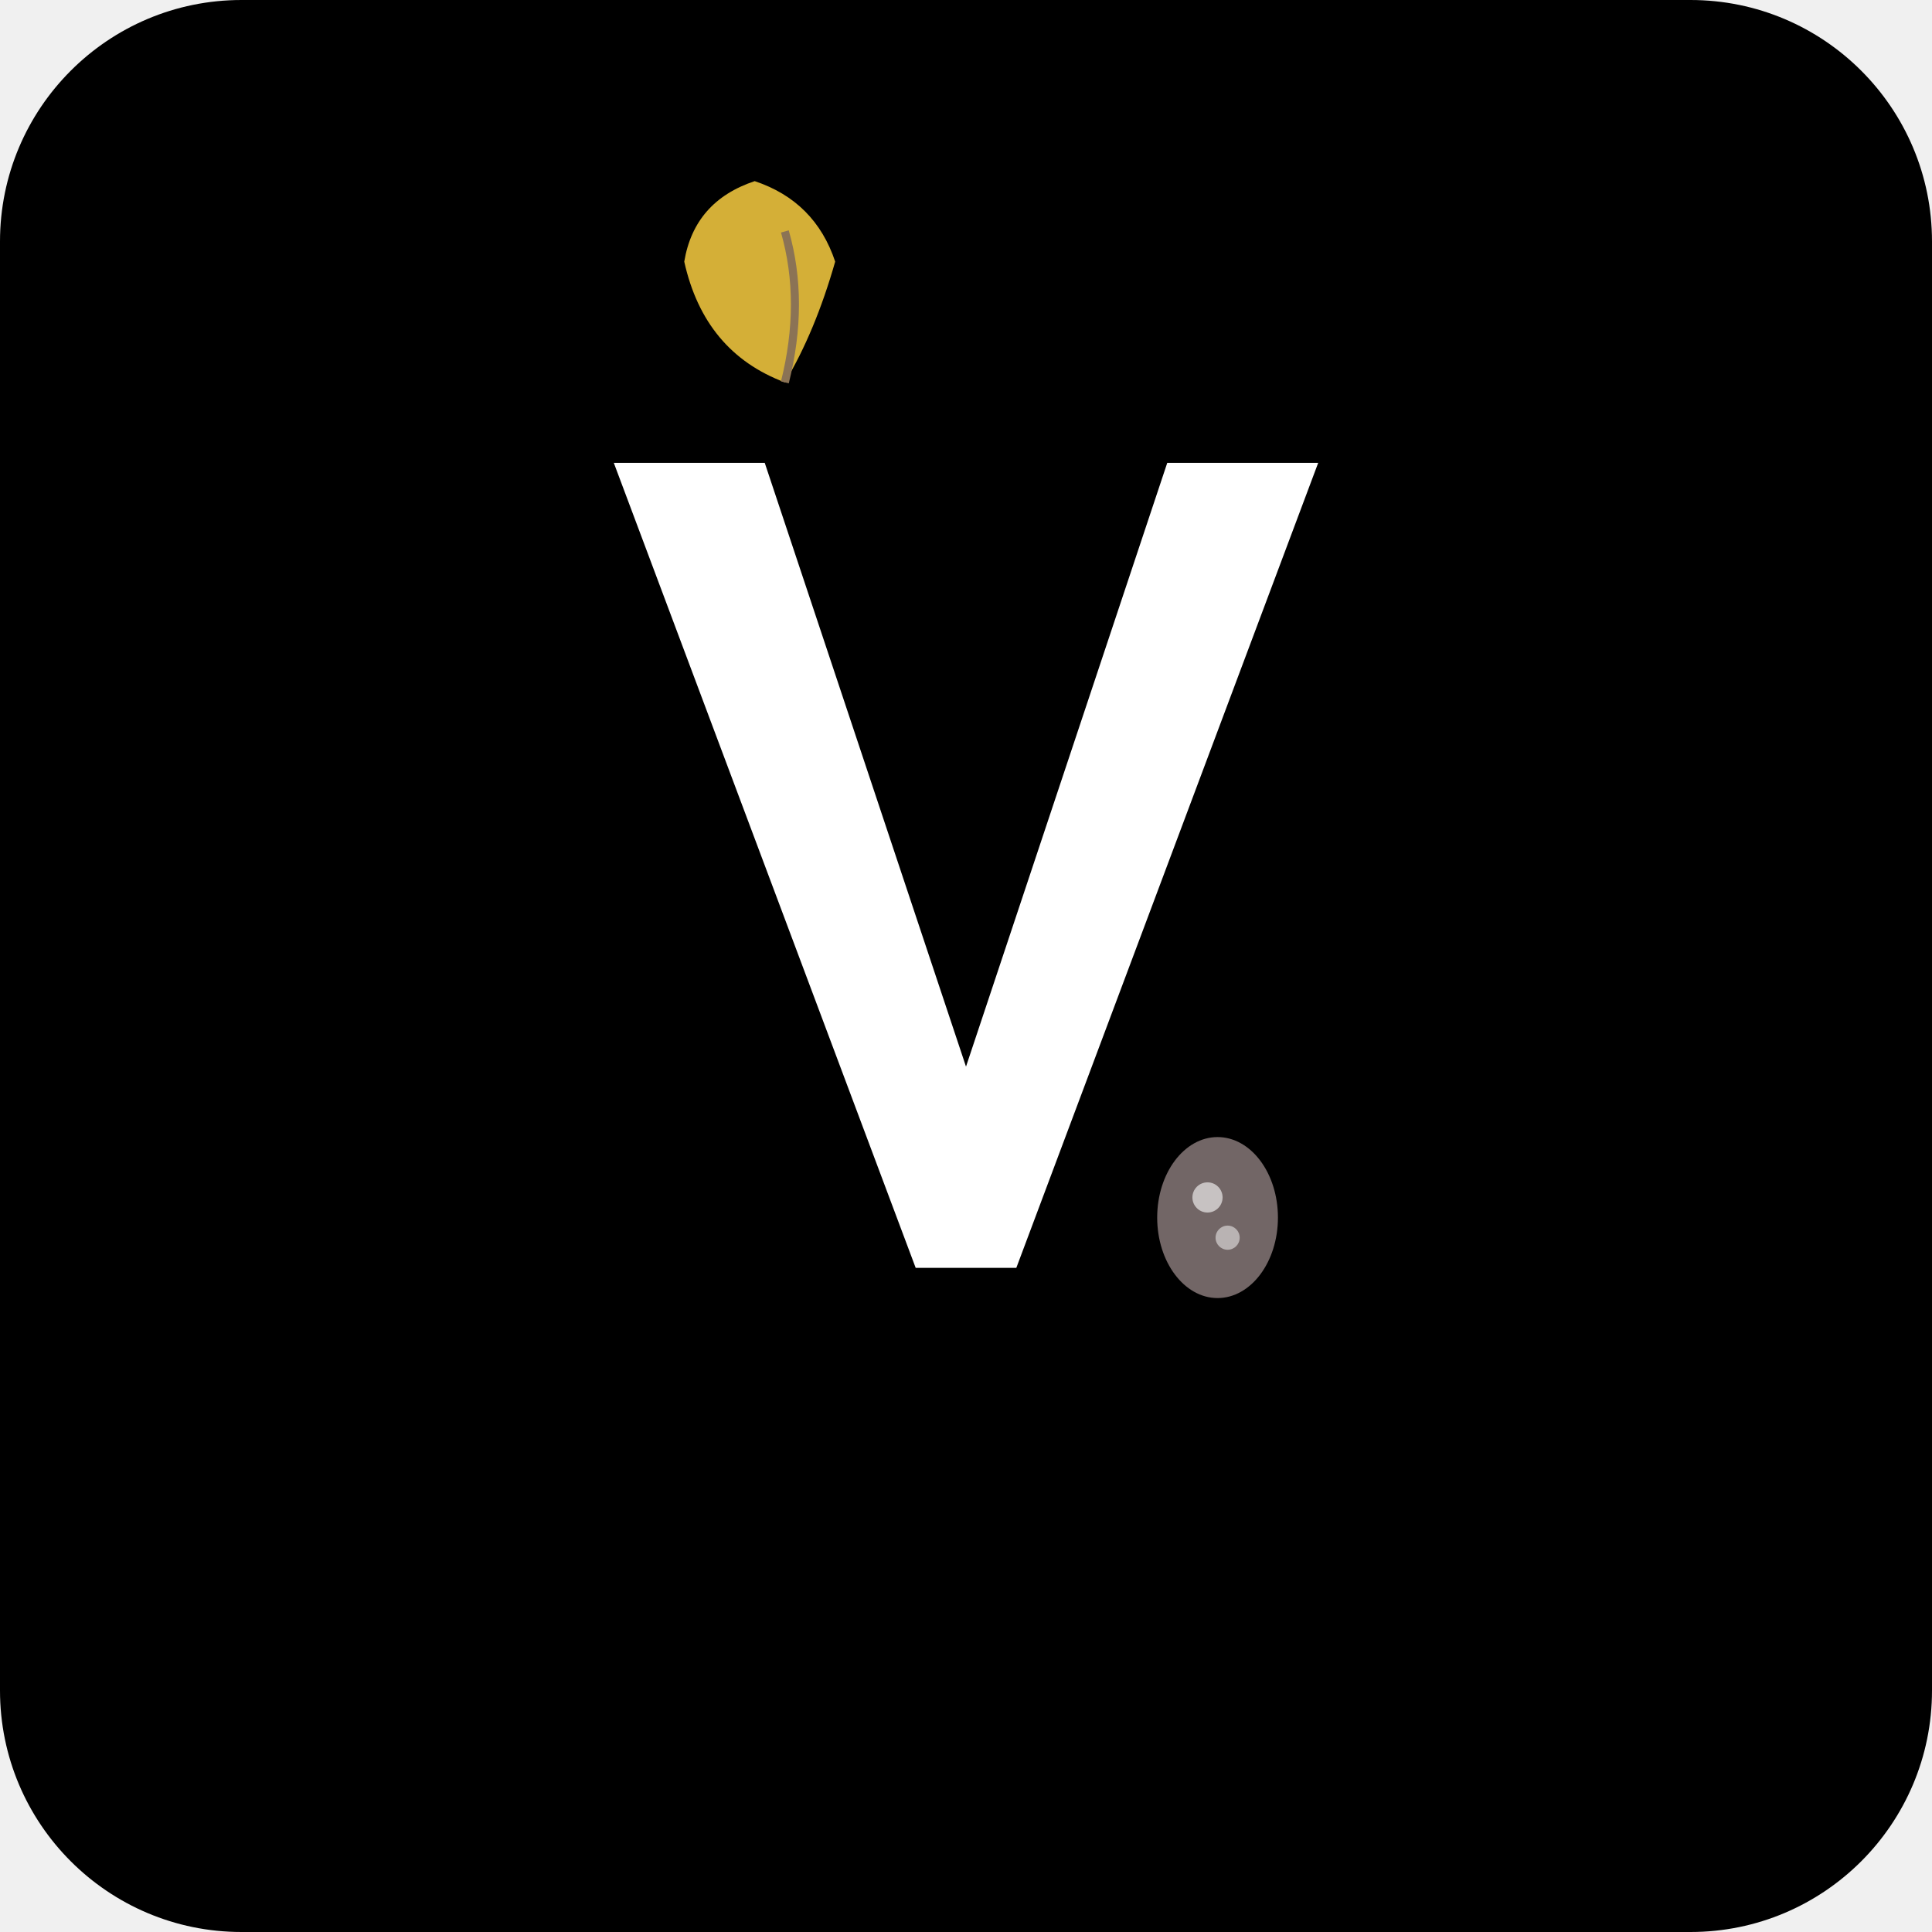
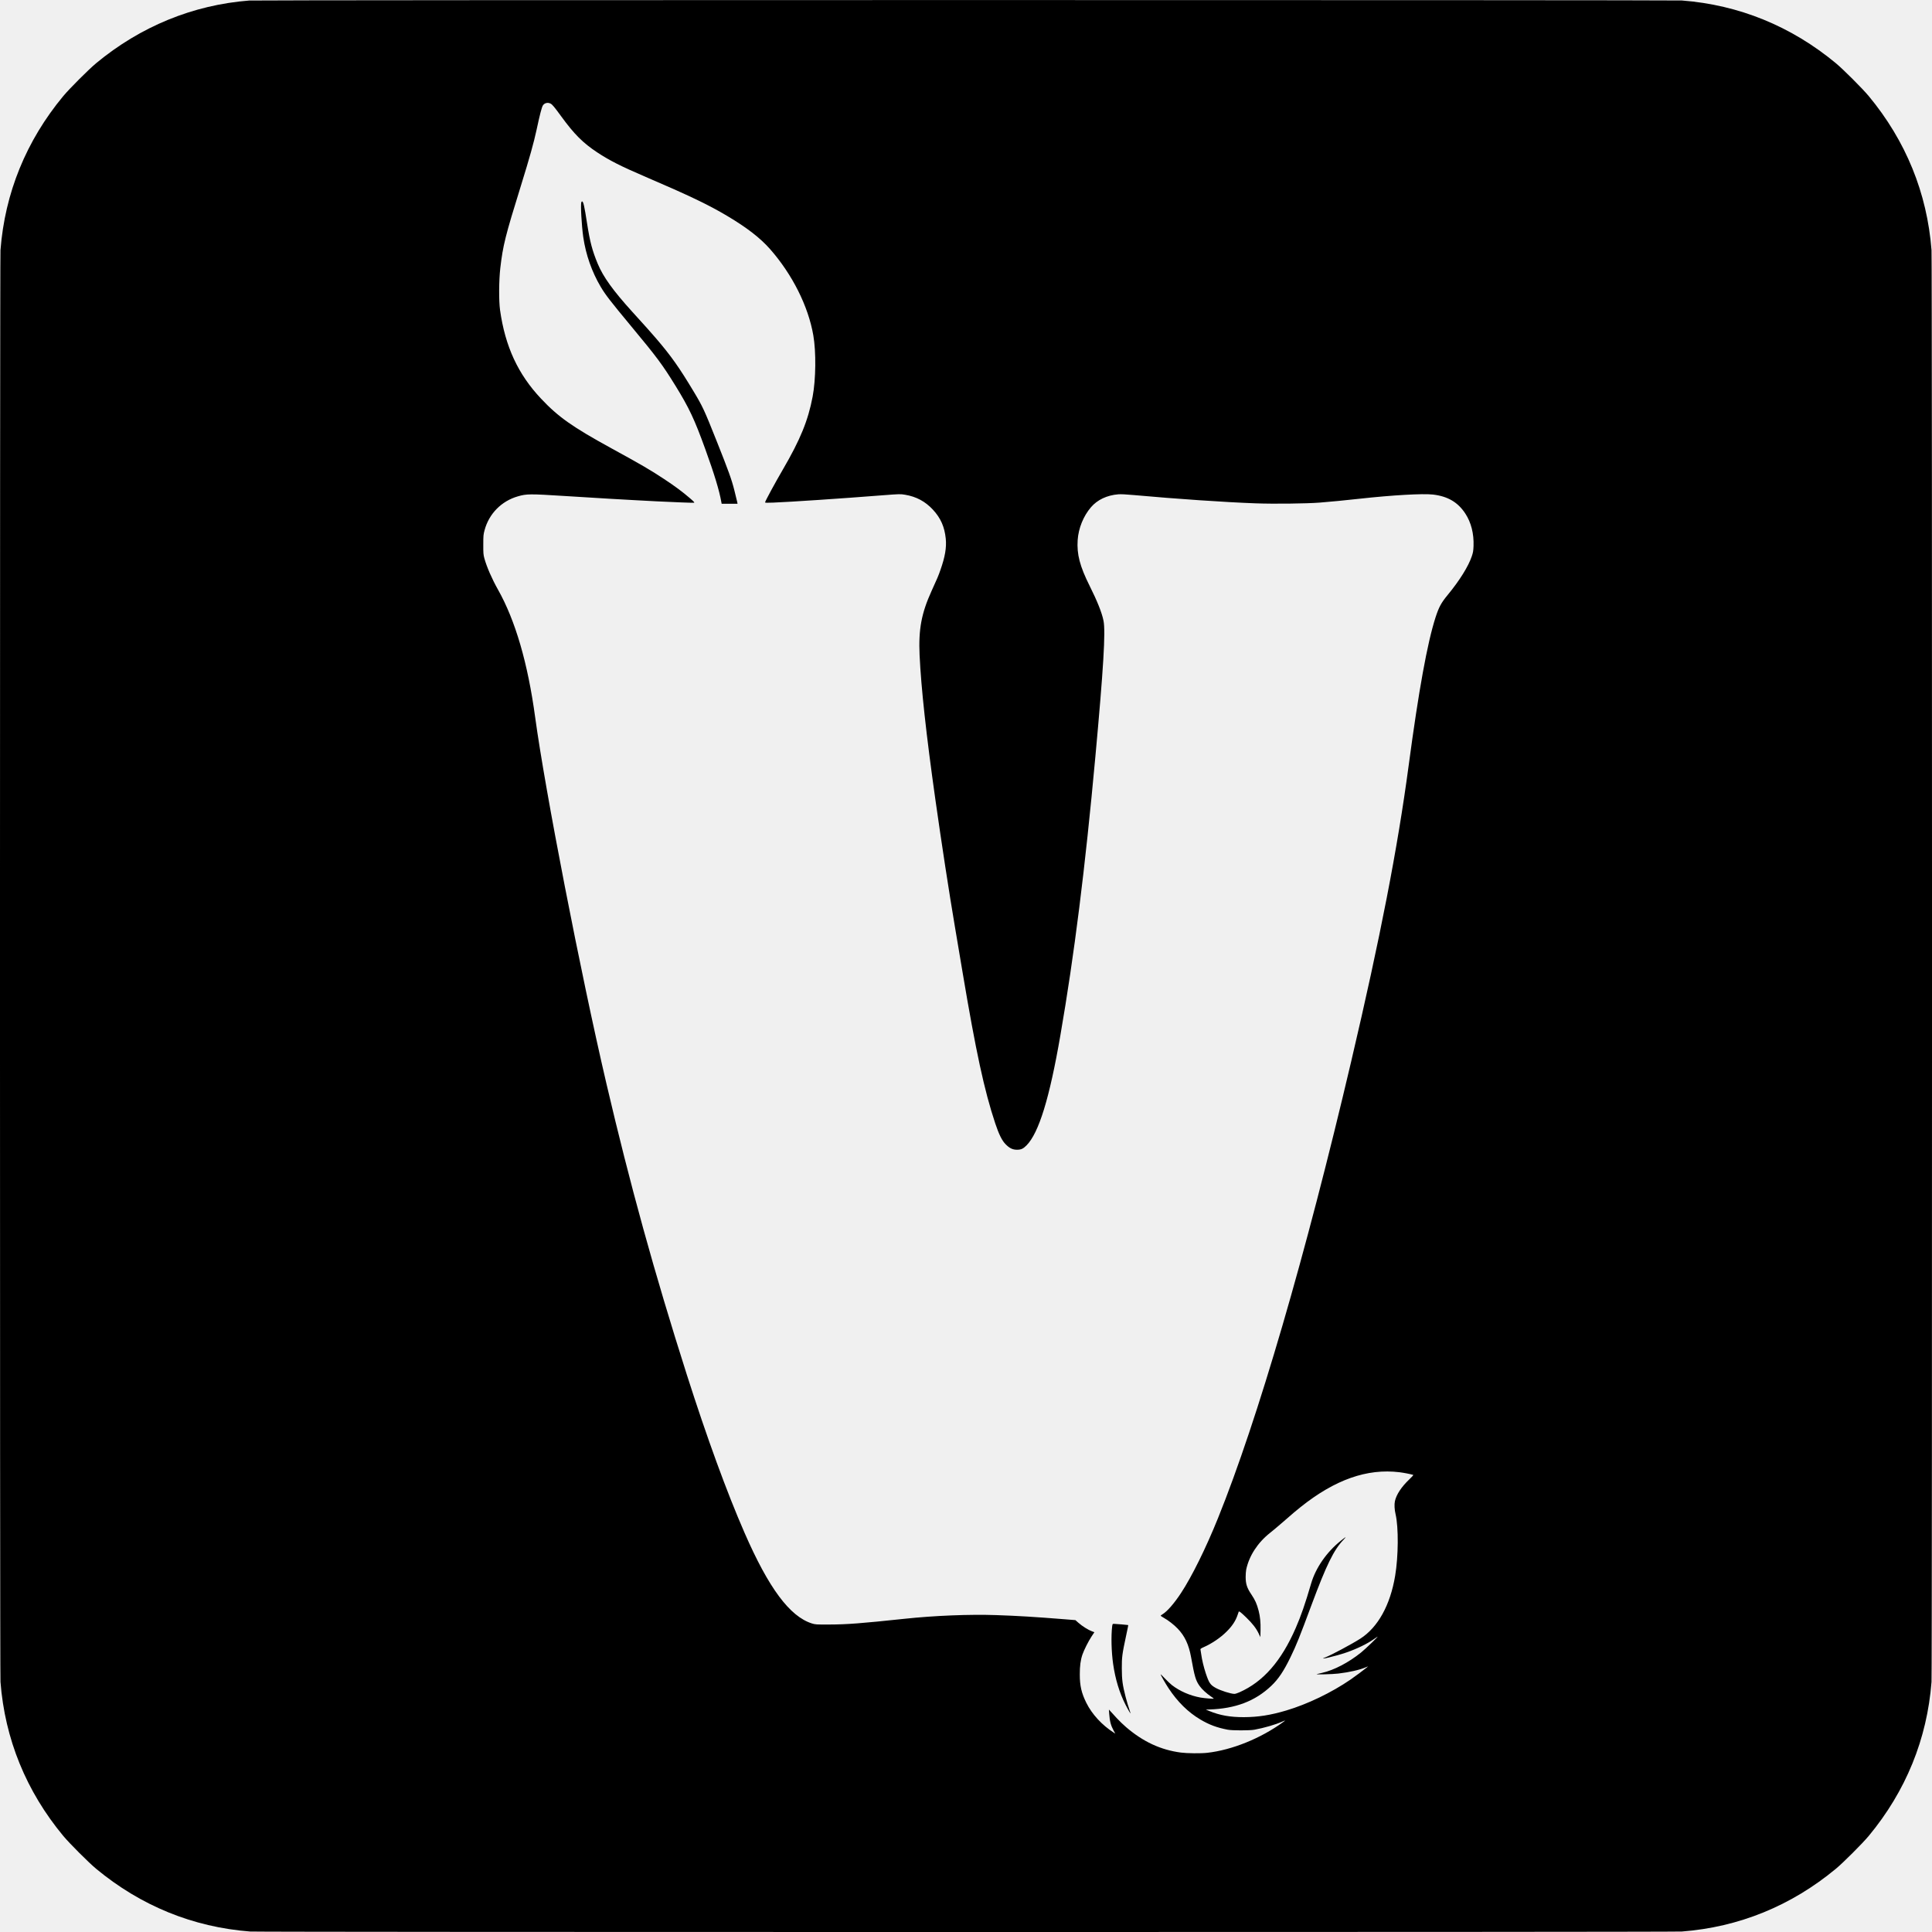
- <svg xmlns="http://www.w3.org/2000/svg" viewBox="0 0 192 192">
-   <rect width="192" height="192" rx="24" fill="#000000" />
-   <g transform="translate(96, 96)">
-     <path d="M -35 -50 L -20 -50 L 0 10 L 20 -50 L 35 -50 L 5 30 L -5 30 Z" fill="#FFFFFF" />
-     <g transform="translate(-18, -58)">
-       <path d="M 0 0 Q -8 -3 -10 -12 Q -9 -18 -3 -20 Q 3 -18 5 -12 Q 3 -5 0 0 Z" fill="#D4AF37" />
-       <path d="M 0 0 Q 2 -8 0 -15" stroke="#8B7355" stroke-width="0.8" fill="none" />
-     </g>
-     <g transform="translate(25, 25)">
-       <ellipse cx="0" cy="0" rx="6" ry="8" fill="#8E7F7F" opacity="0.8" />
-       <circle cx="-1" cy="-2" r="1.5" fill="#FFFFFF" opacity="0.6" />
-       <circle cx="1" cy="2" r="1.2" fill="#FFFFFF" opacity="0.5" />
-     </g>
+ <svg xmlns="http://www.w3.org/2000/svg" version="1.0" width="4000pt" height="4000pt" viewBox="0 0 4000 4000" preserveAspectRatio="xMidYMid meet">
+   <g transform="translate(0,4000) scale(0.1,-0.1)" fill="#000000" stroke="none">
+     <path d="M5160 39989 c-1168 -92 -2252 -537 -3171 -1299 -160 -134 -545 -519 -679 -679 -768 -926 -1209 -2007 -1300 -3190 -14 -188 -14 -29454 0 -29642 91 -1183 532 -2264 1300 -3190 134 -160 519 -545 679 -679 926 -768 2007 -1209 3190 -1300 188 -14 29454 -14 29642 0 1183 91 2264 532 3190 1300 160 134 545 519 679 679 768 926 1209 2007 1300 3190 14 188 14 29454 0 29642 -91 1183 -532 2264 -1300 3190 -134 160 -519 545 -679 679 -926 768 -2007 1209 -3190 1300 -165 12 -29501 12 -29661 -1z m6239 -2134 c36 -18 79 -70 221 -265 269 -369 449 -549 745 -745 252 -166 486 -285 970 -493 932 -400 1331 -590 1725 -825 405 -241 680 -454 883 -684 461 -524 792 -1183 896 -1787 59 -339 53 -911 -14 -1266 -93 -494 -256 -893 -619 -1515 -160 -274 -366 -654 -366 -676 0 -9 41 -10 168 -5 355 14 1391 83 2283 153 337 26 350 26 447 10 231 -38 418 -138 576 -308 162 -175 242 -356 267 -601 18 -185 -14 -376 -112 -653 -40 -116 -63 -169 -182 -430 -210 -462 -272 -794 -248 -1327 32 -682 136 -1638 326 -2985 125 -887 288 -1950 405 -2638 27 -159 99 -585 159 -945 275 -1638 450 -2450 677 -3130 75 -225 139 -354 212 -428 81 -84 148 -116 237 -116 84 0 128 19 198 90 255 258 476 974 701 2279 287 1656 512 3449 725 5775 167 1823 213 2584 168 2808 -33 166 -130 408 -287 722 -203 406 -268 654 -248 950 17 244 118 495 276 679 132 154 331 248 566 267 52 4 163 -1 311 -15 898 -81 1899 -149 2530 -172 385 -14 1050 -6 1325 15 240 19 527 47 835 81 672 74 1304 110 1512 86 309 -36 517 -159 671 -394 121 -185 179 -416 170 -671 -4 -102 -10 -136 -36 -213 -72 -212 -252 -500 -497 -798 -138 -167 -184 -253 -254 -468 -170 -528 -348 -1508 -556 -3065 -231 -1726 -586 -3555 -1191 -6132 -943 -4016 -1936 -7421 -2758 -9455 -251 -621 -537 -1200 -763 -1545 -139 -212 -286 -382 -382 -440 -22 -14 -41 -28 -41 -32 0 -3 29 -23 65 -43 93 -52 209 -142 286 -222 147 -152 231 -331 278 -588 75 -414 96 -486 178 -602 46 -66 147 -159 239 -220 30 -20 54 -38 54 -41 0 -8 -190 7 -275 22 -219 40 -429 132 -592 258 -30 23 -94 84 -144 136 -49 52 -89 91 -89 87 0 -17 97 -187 165 -290 186 -281 404 -496 658 -646 182 -108 340 -167 562 -210 94 -19 454 -19 555 -1 202 37 430 103 576 167 73 32 76 32 23 -7 -467 -340 -1061 -580 -1574 -638 -133 -15 -417 -12 -547 5 -417 55 -781 224 -1133 526 -56 47 -142 131 -192 185 -50 54 -107 117 -127 139 l-37 40 6 -90 c11 -152 34 -239 91 -344 l35 -64 -28 18 c-246 157 -454 382 -572 620 -100 203 -135 351 -135 585 -1 176 16 302 55 415 34 97 122 273 187 371 l60 91 -49 18 c-73 26 -204 108 -278 174 l-66 58 -210 17 c-638 51 -986 72 -1430 87 -550 19 -1281 -10 -1905 -77 -888 -94 -1180 -117 -1555 -118 -267 -1 -283 0 -355 22 -459 145 -894 729 -1395 1877 -367 840 -779 1970 -1194 3270 -671 2106 -1179 3946 -1667 6035 -534 2284 -1267 6058 -1474 7580 -152 1120 -410 2005 -771 2645 -125 222 -232 468 -281 646 -20 75 -23 106 -22 284 0 185 2 208 27 300 91 339 350 602 690 699 181 52 240 53 967 7 887 -55 1106 -68 1445 -86 160 -9 371 -20 470 -25 317 -16 739 -32 762 -29 18 3 5 19 -85 96 -151 130 -305 245 -537 398 -288 190 -458 289 -1095 638 -797 437 -1093 645 -1447 1022 -478 506 -744 1082 -850 1835 -27 192 -24 614 5 868 55 473 102 661 427 1707 182 587 266 888 325 1161 64 301 105 459 128 498 32 54 102 72 161 41z m17576 -28336 c89 -11 223 -37 284 -55 8 -3 -25 -40 -83 -95 -160 -152 -267 -313 -296 -450 -14 -64 -9 -175 14 -270 63 -269 59 -870 -9 -1274 -101 -607 -356 -1067 -720 -1301 -171 -110 -614 -347 -728 -389 -176 -66 217 26 435 101 227 79 432 179 578 281 30 21 62 42 70 47 31 16 -258 -262 -340 -327 -260 -209 -559 -365 -805 -421 -38 -9 -88 -21 -110 -26 -53 -13 326 -4 445 11 226 27 435 74 566 129 l49 20 -30 -26 c-49 -41 -243 -186 -334 -248 -394 -270 -891 -509 -1331 -640 -327 -97 -583 -137 -880 -138 -282 0 -493 37 -715 128 l-70 29 70 2 c543 17 950 172 1284 488 148 140 261 308 401 598 118 242 186 411 435 1082 306 822 460 1137 659 1344 73 77 58 72 -56 -20 -291 -233 -516 -557 -611 -879 -126 -431 -212 -676 -320 -925 -300 -688 -671 -1112 -1165 -1332 -40 -18 -87 -33 -105 -33 -76 1 -287 68 -386 123 -114 64 -139 101 -207 304 -42 126 -79 280 -94 393 -6 47 -13 92 -16 101 -3 11 16 24 71 48 167 74 347 196 473 323 116 115 187 225 227 348 10 30 20 58 22 63 8 14 45 -15 154 -120 130 -126 206 -224 257 -330 l37 -78 3 145 c4 157 -9 282 -39 400 -38 146 -73 223 -151 339 -90 133 -118 217 -118 363 0 53 5 121 11 150 59 284 237 558 492 760 51 40 162 133 247 207 258 224 281 244 385 327 713 570 1379 805 2050 723z" />
+     <path d="M12036 35814 c-19 -48 6 -488 40 -724 53 -364 177 -717 362 -1030 98 -165 203 -300 622 -805 545 -656 652 -800 927 -1245 282 -458 392 -692 616 -1311 186 -513 290 -856 331 -1091 l7 -38 164 0 165 0 -6 33 c-4 17 -30 127 -59 242 -56 224 -118 397 -370 1030 -253 636 -288 710 -468 1010 -307 512 -474 747 -779 1103 -129 150 -198 227 -494 553 -401 442 -606 727 -719 999 -113 272 -160 451 -220 833 -57 369 -78 457 -104 457 -5 0 -12 -7 -15 -16z" />
+     <path d="M23026 6328 c-24 -203 -16 -527 20 -777 45 -316 130 -596 257 -846 56 -110 114 -208 102 -170 -52 156 -71 221 -101 335 -64 250 -77 352 -78 585 -1 238 7 297 89 680 34 160 46 218 43 220 -5 3 -262 25 -294 25 -30 0 -31 -2 -38 -52z" />
  </g>
</svg>
